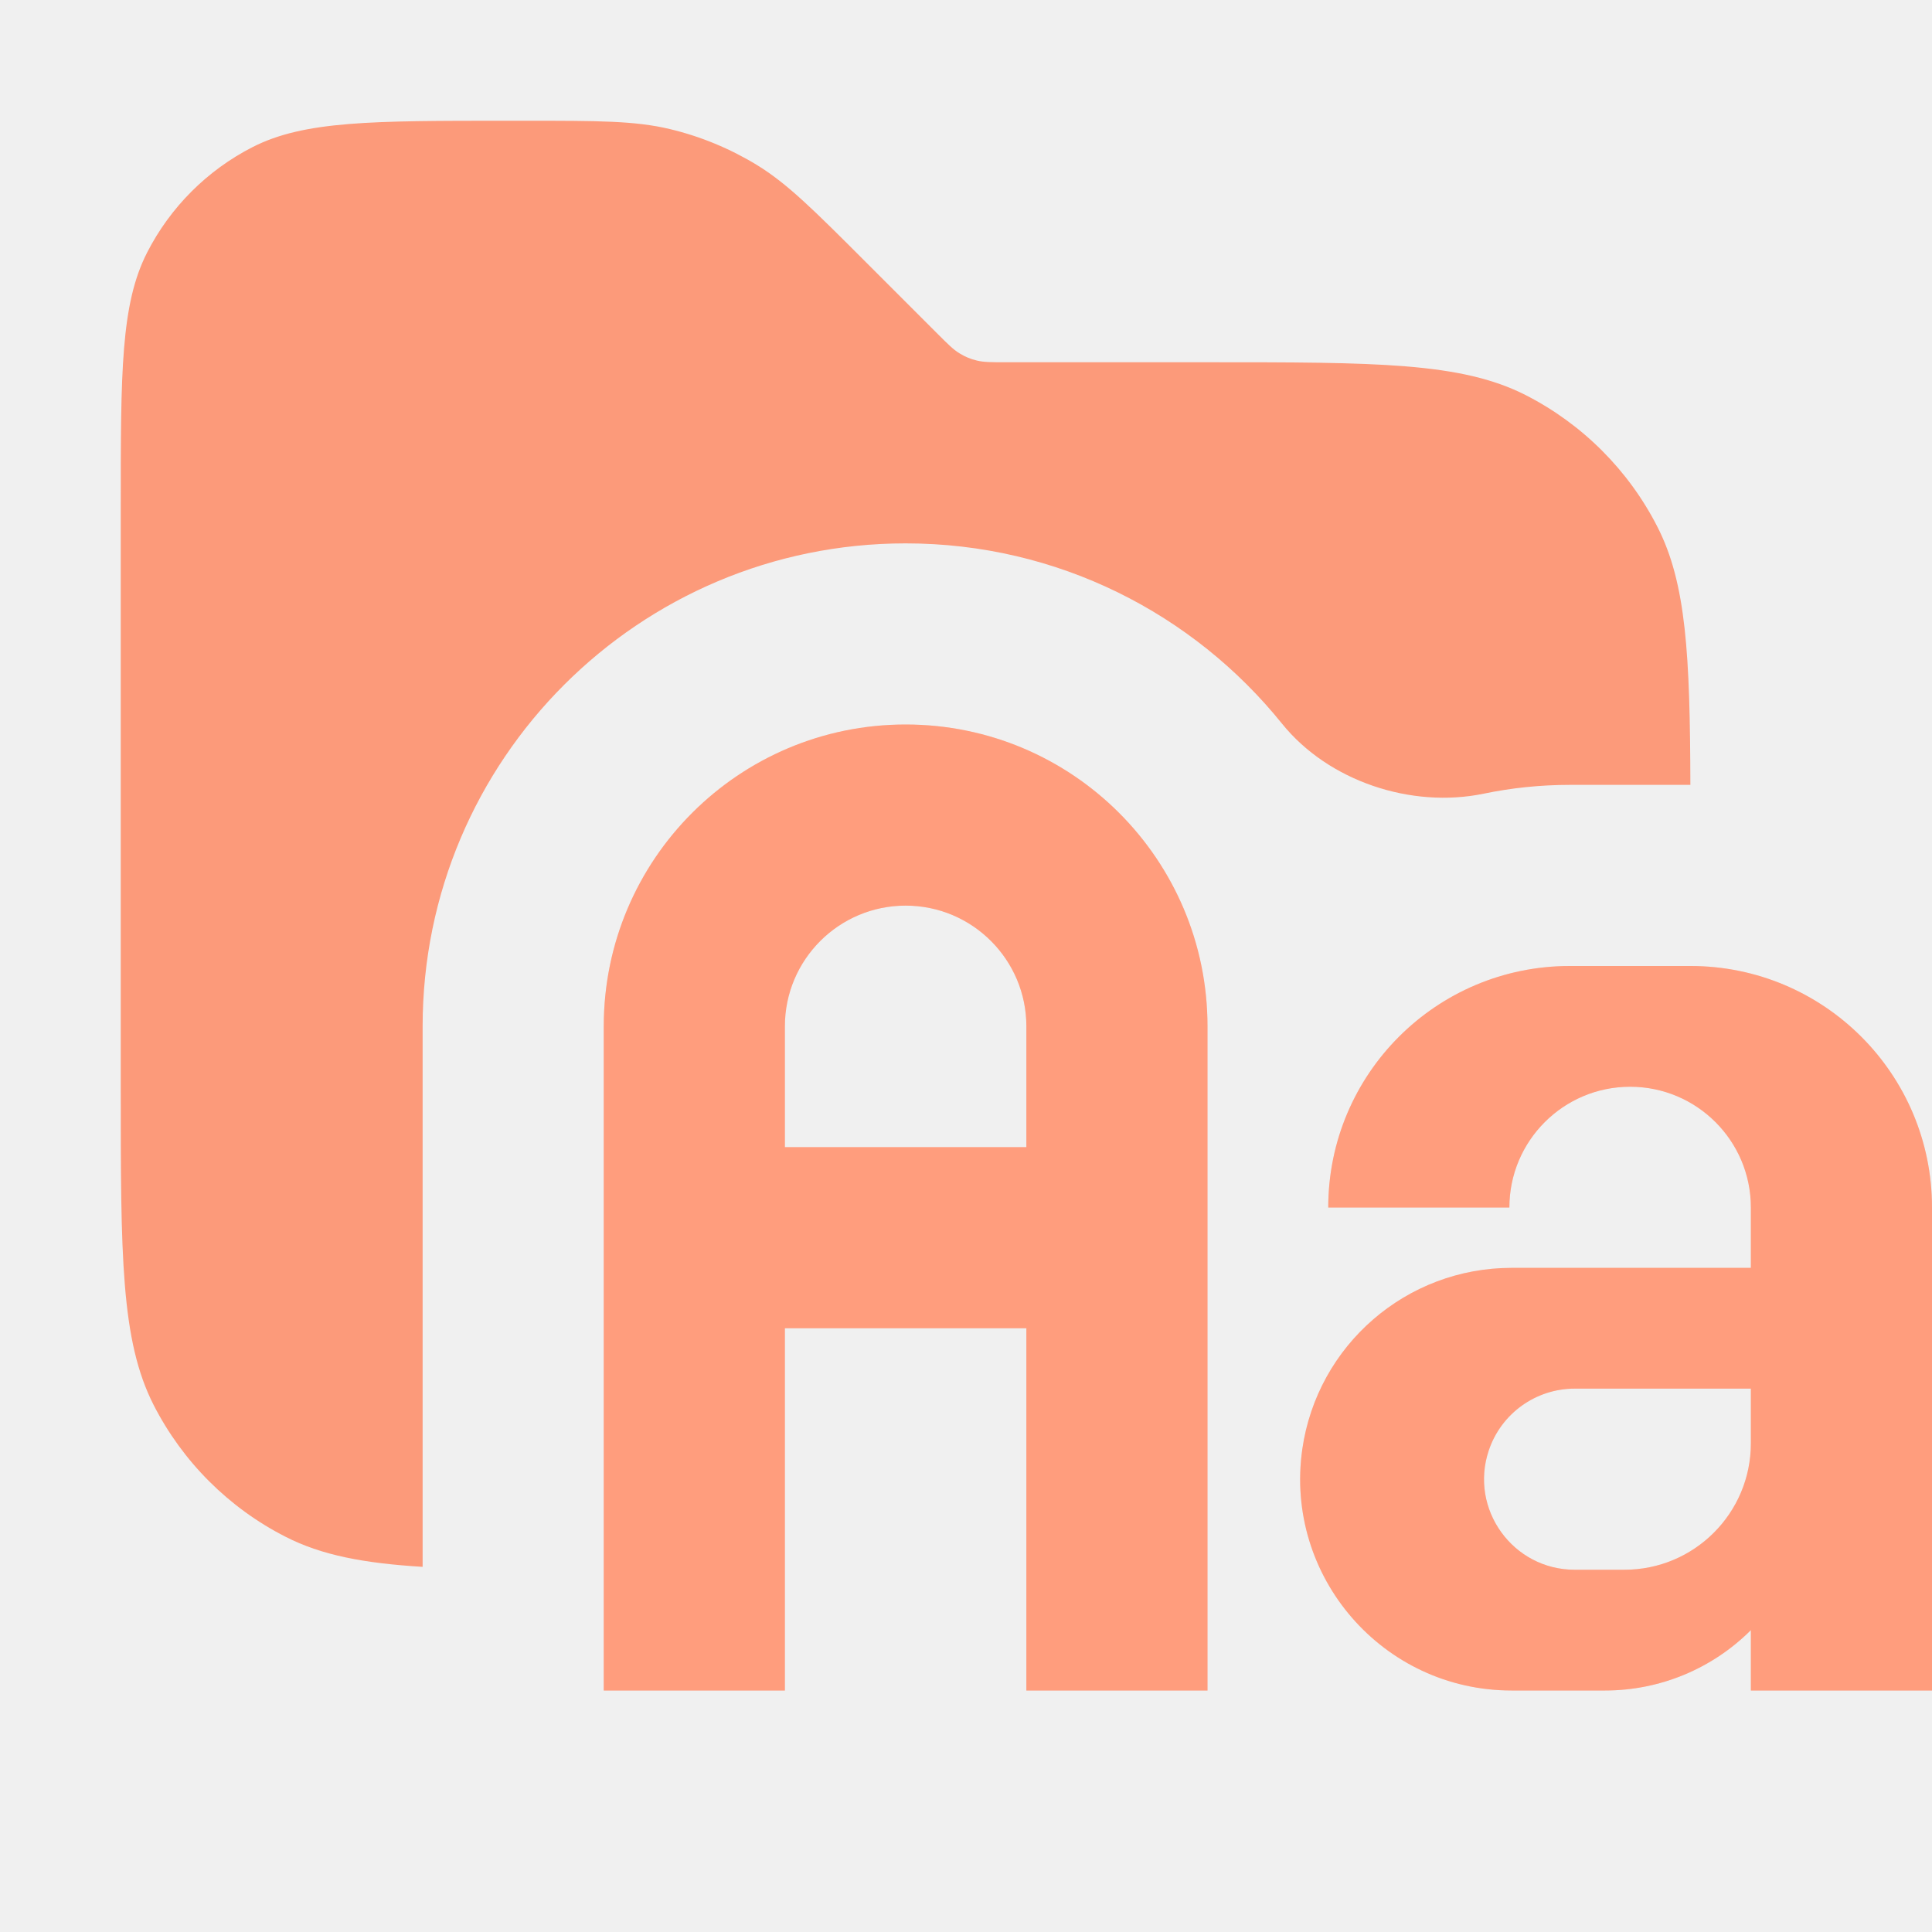
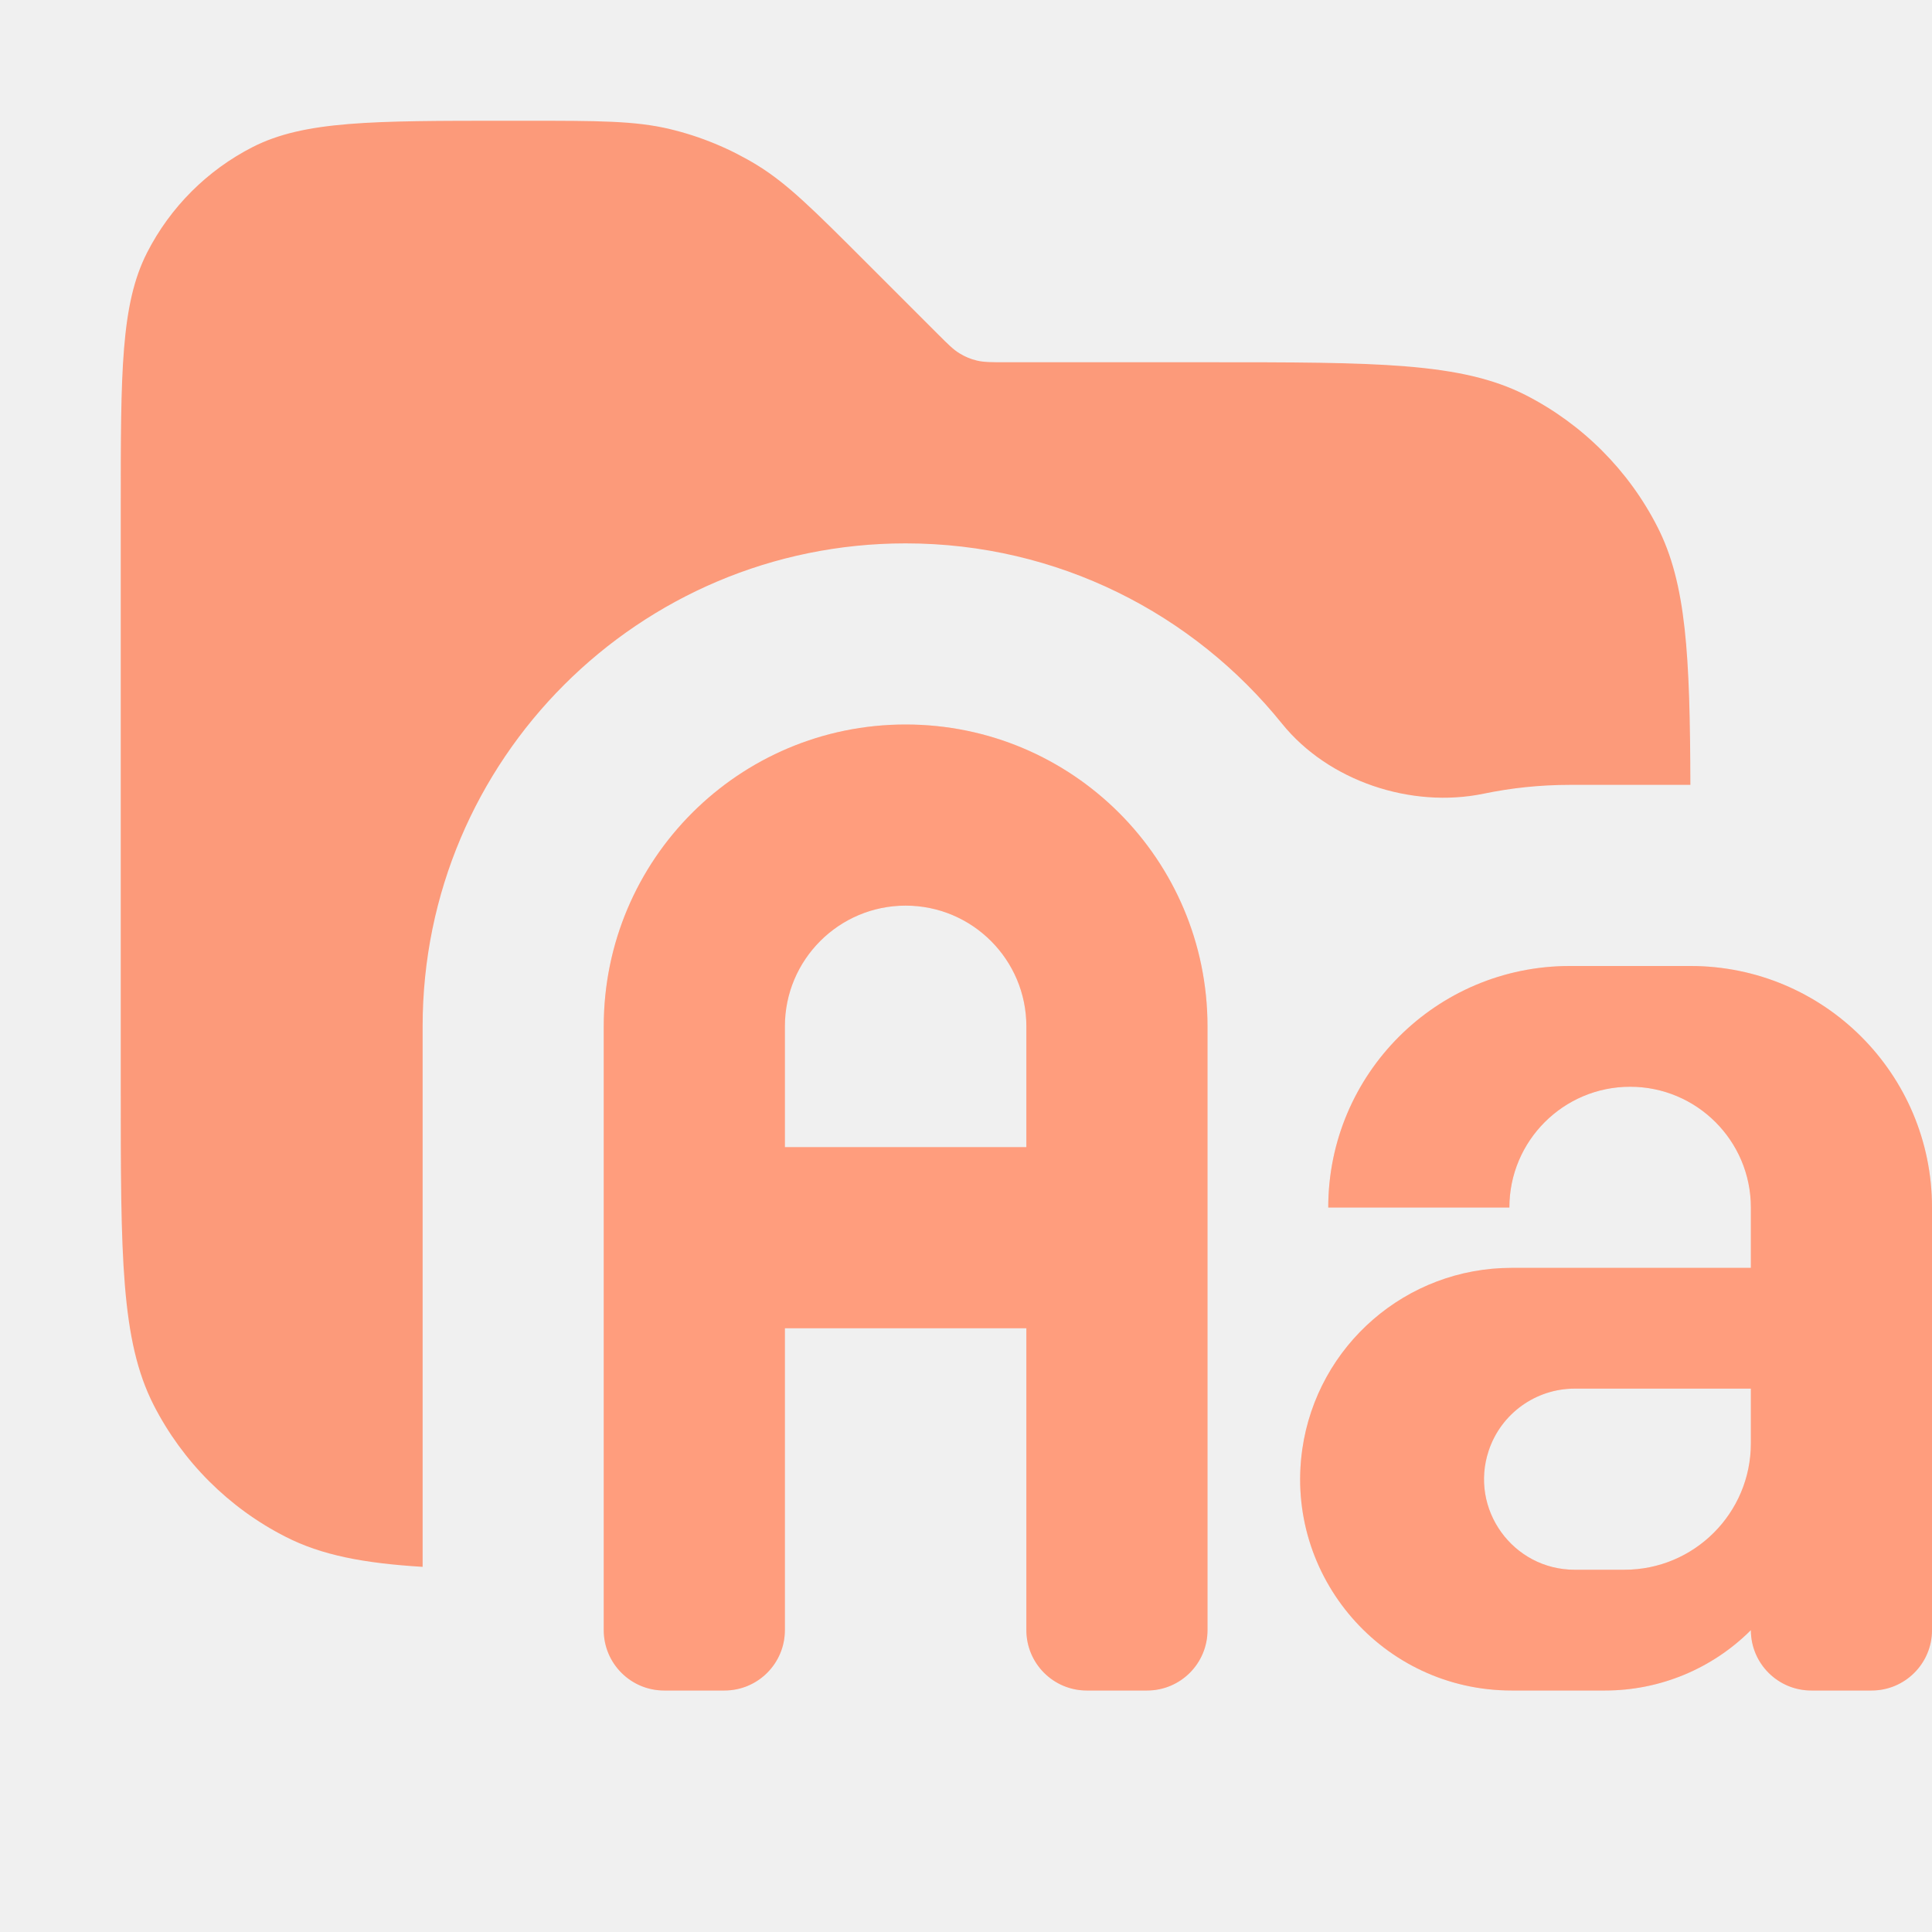
<svg xmlns="http://www.w3.org/2000/svg" width="16" height="16" viewBox="0 0 16 16" fill="none">
  <path opacity="0.8" fill-rule="evenodd" clip-rule="evenodd" d="M1 4.2V9C1 10.4 1 11.1 1.272 11.635C1.512 12.105 1.895 12.488 2.365 12.727C2.662 12.879 3.01 12.946 3.5 12.976V8.5C3.5 6.291 5.291 4.5 7.5 4.5C8.76 4.5 9.884 5.083 10.617 5.993C11.002 6.47 11.687 6.697 12.287 6.573C12.518 6.525 12.756 6.5 13 6.5H13.999C13.996 5.425 13.965 4.832 13.727 4.365C13.488 3.895 13.105 3.512 12.635 3.272C12.1 3 11.4 3 10 3H8.331C8.209 3 8.148 3 8.09 2.986C8.039 2.974 7.991 2.954 7.946 2.926C7.895 2.895 7.852 2.852 7.766 2.766L7.766 2.766L7.766 2.766L7.172 2.172C6.739 1.739 6.523 1.523 6.271 1.368C6.047 1.231 5.803 1.13 5.548 1.069C5.26 1 4.955 1 4.343 1H4.2C3.08 1 2.52 1 2.092 1.218C1.716 1.41 1.41 1.716 1.218 2.092C1 2.52 1 3.08 1 4.2Z" fill="#FF845D" />
-   <path fill-rule="evenodd" clip-rule="evenodd" d="M5 8.5V14H6.5V11H8.5V14H10V8.5C10 7.119 8.881 6 7.5 6C6.119 6 5 7.119 5 8.5ZM6.5 9.5V8.5C6.5 7.948 6.948 7.5 7.5 7.5C8.052 7.5 8.5 7.948 8.5 8.5V9.5H6.5ZM14 8H13C11.895 8 11 8.895 11 10H12.5C12.5 9.448 12.948 9 13.5 9C14.052 9 14.5 9.448 14.5 10V10.5H12.518C11.647 10.5 10.909 11.14 10.785 12.002C10.635 13.057 11.453 14 12.518 14H13.293C13.746 14 14.18 13.82 14.5 13.5V14H16V10C16 8.895 15.105 8 14 8ZM13.041 11.5H14.5V11.953C14.5 12.531 14.031 13 13.453 13H13.041C12.529 13 12.167 12.498 12.329 12.013C12.431 11.707 12.718 11.5 13.041 11.5Z" fill="#FF845D" />
-   <path fill-rule="evenodd" clip-rule="evenodd" d="M5 8.5V14H6.5V11H8.5V14H10V8.5C10 7.119 8.881 6 7.5 6C6.119 6 5 7.119 5 8.5ZM6.5 9.5V8.5C6.5 7.948 6.948 7.5 7.5 7.5C8.052 7.5 8.5 7.948 8.5 8.5V9.5H6.5ZM14 8H13C11.895 8 11 8.895 11 10H12.5C12.5 9.448 12.948 9 13.5 9C14.052 9 14.5 9.448 14.5 10V10.5H12.518C11.647 10.5 10.909 11.14 10.785 12.002C10.635 13.057 11.453 14 12.518 14H13.293C13.746 14 14.18 13.82 14.5 13.5V14H16V10C16 8.895 15.105 8 14 8ZM13.041 11.5H14.5V11.953C14.5 12.531 14.031 13 13.453 13H13.041C12.529 13 12.167 12.498 12.329 12.013C12.431 11.707 12.718 11.5 13.041 11.5Z" fill="white" fill-opacity="0.2" style="mix-blend-mode:plus-lighter" />
+   <path fill-rule="evenodd" clip-rule="evenodd" d="M5 8.5V13.5C5 13.776 5.224 14 5.5 14H6C6.276 14 6.5 13.776 6.5 13.5V11H8.5V13.5C8.5 13.776 8.724 14 9 14H9.5C9.776 14 10 13.776 10 13.5V8.5C10 7.119 8.881 6 7.5 6C6.119 6 5 7.119 5 8.5ZM6.5 9.5V8.5C6.5 7.948 6.948 7.5 7.5 7.5C8.052 7.5 8.5 7.948 8.5 8.5V9.5H6.5ZM14 8H13C11.895 8 11 8.895 11 10H12.5C12.5 9.448 12.948 9 13.5 9C14.052 9 14.5 9.448 14.5 10V10.5H12.518C11.647 10.5 10.909 11.14 10.785 12.002C10.635 13.057 11.453 14 12.518 14H13.293C13.746 14 14.18 13.82 14.5 13.5C14.5 13.776 14.724 14 15 14H15.5C15.776 14 16 13.776 16 13.5V10C16 8.895 15.105 8 14 8ZM13.041 11.5H14.5V11.953C14.5 12.531 14.031 13 13.453 13H13.041C12.529 13 12.167 12.498 12.329 12.013C12.431 11.707 12.718 11.5 13.041 11.5Z" fill="#FF845D" />
+   <path fill-rule="evenodd" clip-rule="evenodd" d="M5 8.5V13.5C5 13.776 5.224 14 5.5 14H6C6.276 14 6.5 13.776 6.5 13.5V11H8.5V13.5C8.5 13.776 8.724 14 9 14H9.5C9.776 14 10 13.776 10 13.5V8.5C10 7.119 8.881 6 7.5 6C6.119 6 5 7.119 5 8.5ZM6.5 9.5V8.5C6.5 7.948 6.948 7.5 7.5 7.5C8.052 7.5 8.5 7.948 8.5 8.5V9.5H6.5ZM14 8H13C11.895 8 11 8.895 11 10H12.5C12.5 9.448 12.948 9 13.5 9C14.052 9 14.5 9.448 14.5 10V10.5H12.518C11.647 10.5 10.909 11.14 10.785 12.002C10.635 13.057 11.453 14 12.518 14H13.293C13.746 14 14.18 13.82 14.5 13.5C14.5 13.776 14.724 14 15 14H15.5C15.776 14 16 13.776 16 13.5V10C16 8.895 15.105 8 14 8ZM13.041 11.5H14.5V11.953C14.5 12.531 14.031 13 13.453 13H13.041C12.529 13 12.167 12.498 12.329 12.013C12.431 11.707 12.718 11.5 13.041 11.5Z" fill="white" fill-opacity="0.2" style="mix-blend-mode:plus-lighter" />
</svg>
